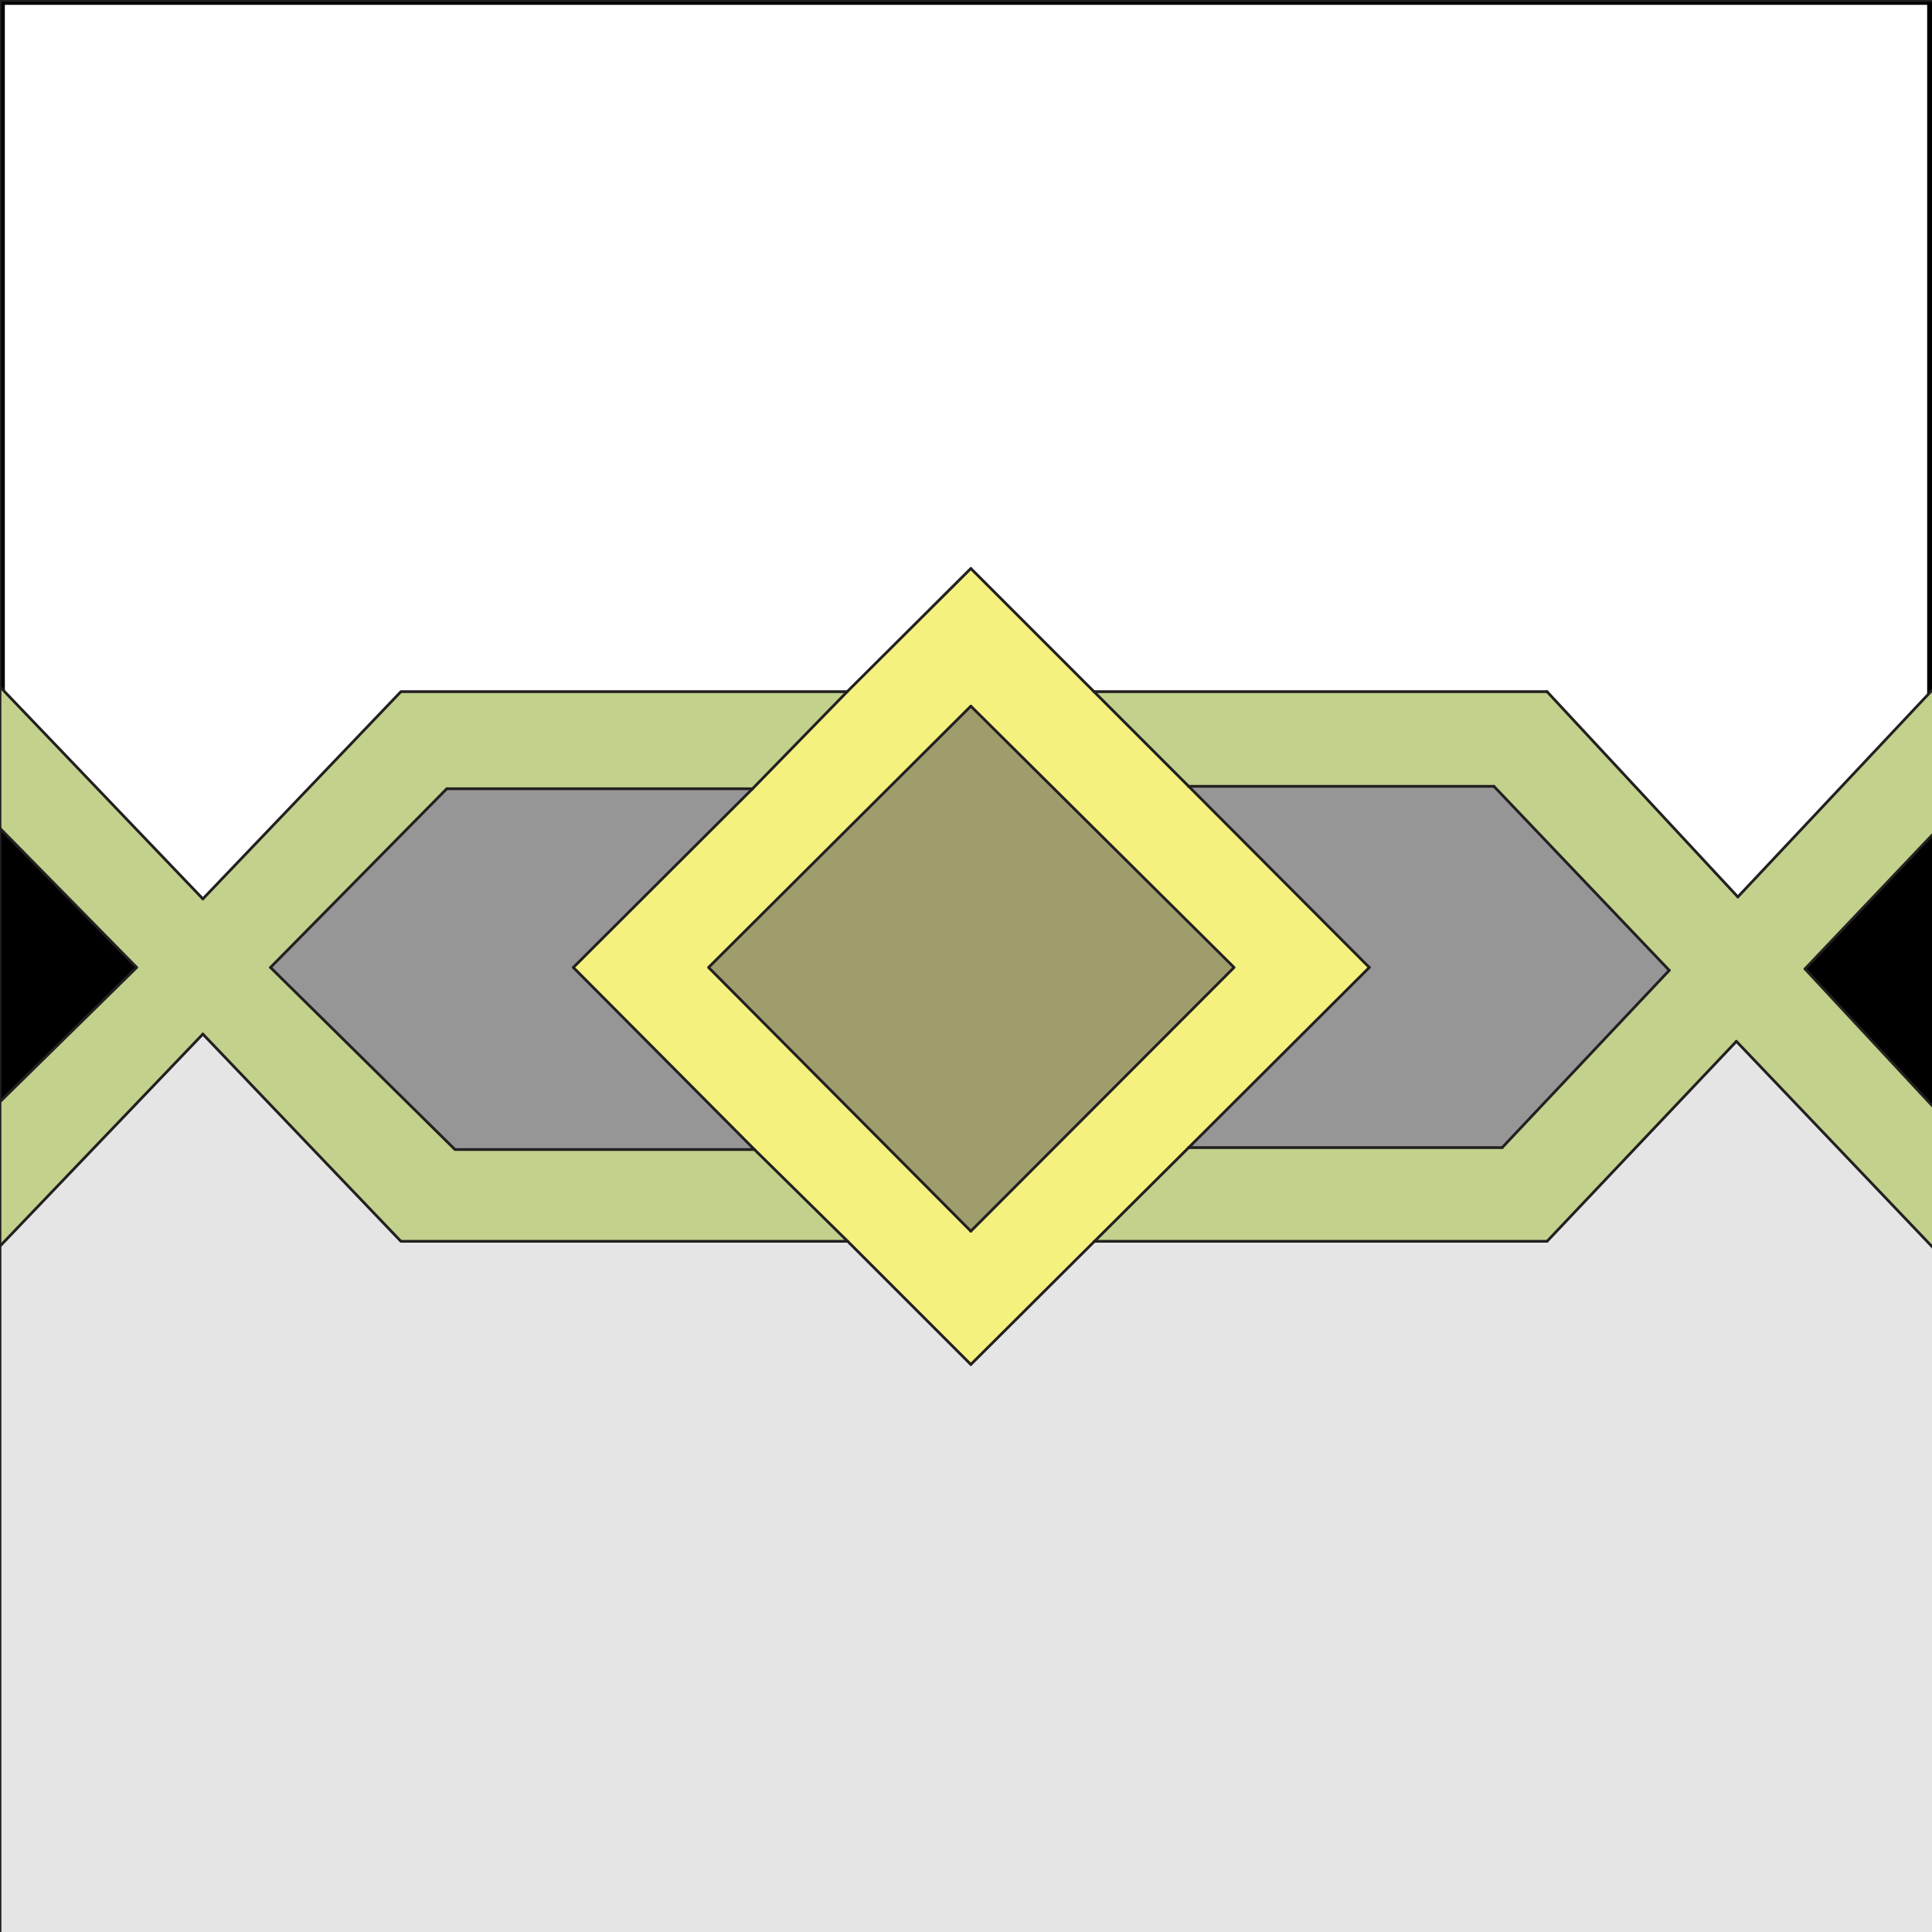
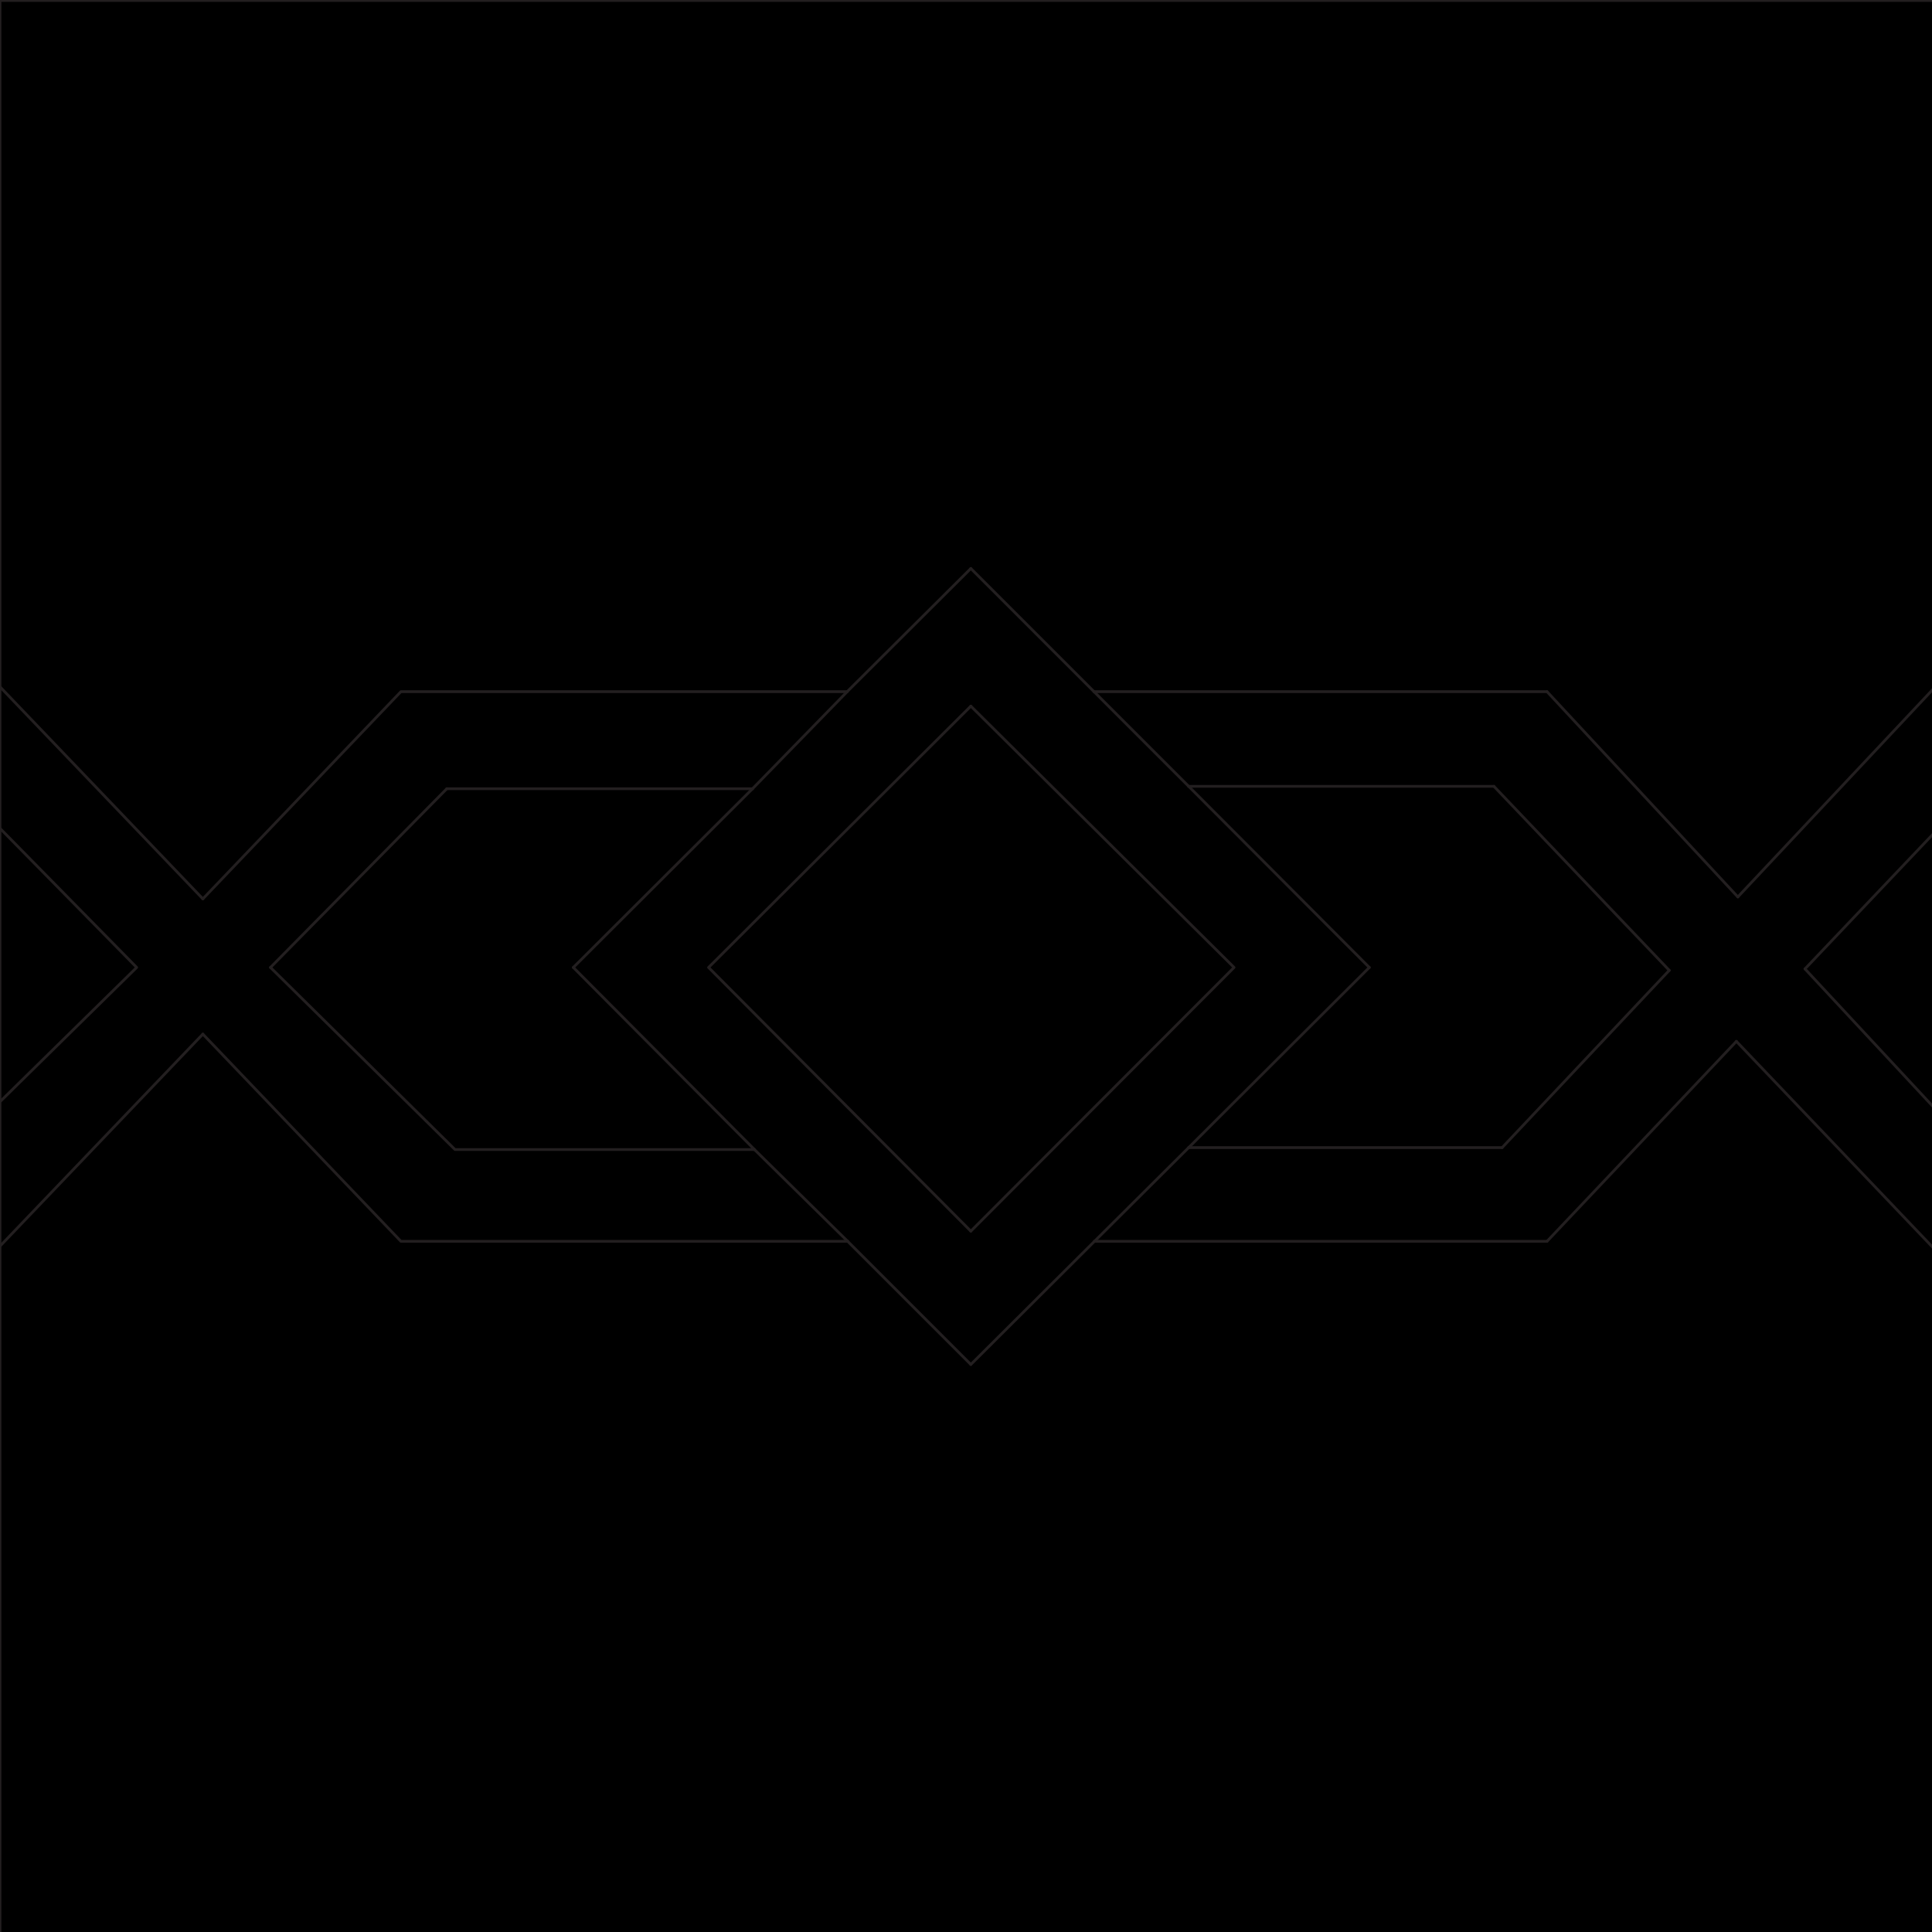
<svg xmlns="http://www.w3.org/2000/svg" version="1.1" id="Layer_1" x="0px" y="0px" viewBox="0 0 400 400" style="enable-background:new 0 0 400 400;" xml:space="preserve">
  <style type="text/css">
- 	.st0{fill:#FFFFFF;}
- 	.st1{fill:#969696;}
- 	.st2{fill:#A09D6D;}
- 	.st3{fill:#C2D18C;}
- 	.st4{fill:#F4F17F;}
- 	.st5{fill:#E5E5E5;}
- 	.st6{fill:none;stroke:#231F20;stroke-width:0.567;stroke-linecap:round;stroke-linejoin:round;stroke-miterlimit:10;}
+ 	.stl68v1{fill:none;stroke:#231F20;stroke-width:0.567;stroke-linecap:round;stroke-linejoin:round;stroke-miterlimit:10;}
</style>
  <g>
-     <rect x="0.5" y="0.5" class="st0" width="399" height="399" />
+     <rect x="0.5" y="0.5" class="colora st0" width="399" height="399" />
    <path d="M399,1v398H1V1H399 M400,0H0v400h400V0L400,0z" />
  </g>
  <g>
    <g id="XMLID_1_">
      <g>
-         <polygon points="400.3,172.6 400.3,229.2 373.7,200.6    " />
-         <polygon class="st1" points="309.3,162.8 345.6,200.9 345.6,200.9 311,237.6 246.1,237.6 283.5,200.3 246.1,162.8 246.1,162.8         " />
-         <polygon class="st2" points="201,146.2 255.5,200.3 201,254.9 146.7,200.3    " />
-         <polygon class="st3" points="373.7,200.6 400.3,229.2 400.3,258.4 359.5,215.6 320.3,257 226.6,257 246.1,237.6 311,237.6      345.6,200.9 345.6,200.9 309.3,162.8 246.1,162.8 246.1,162.8 226.5,143.2 320.3,143.2 359.8,185.7 400.3,142.6 400.3,172.6         " />
-         <path class="st4" d="M255.5,200.3L201,146.2l-54.3,54.2l54.3,54.6L255.5,200.3z M246.1,162.8l37.4,37.5l-37.4,37.2L226.6,257     L201,282.5L175.5,257v0L156.2,238l-37.5-37.7l37.1-37.1l19.6-20l25.6-25.5h0l25.5,25.5L246.1,162.8z" />
-         <polygon class="st5" points="400.3,258.4 400.3,400.5 0,400.5 0,258 42,214.1 83,257 175.5,257 175.5,257 201,282.5 226.6,257      320.3,257 359.5,215.6    " />
-         <polygon class="st3" points="94.2,238 156.2,238 175.5,257 83,257 42,214.1 0,258 0,228.1 28.3,200.3 0,171.5 0,142.2 42,186.1      83,143.2 175.4,143.2 155.8,163.3 92.5,163.3 56,200.3    " />
-         <polygon class="st1" points="118.7,200.3 156.2,238 94.2,238 56,200.3 92.5,163.3 155.8,163.3    " />
-         <polygon points="0,171.5 28.3,200.3 0,228.1    " />
+         <polygon class="colora st6" points="400.3,172.6 400.3,229.2 373.7,200.6    " />
+         <polygon class="colora st1" points="309.3,162.8 345.6,200.9 345.6,200.9 311,237.6 246.1,237.6 283.5,200.3 246.1,162.8 246.1,162.8         " />
+         <polygon class="colora st2" points="201,146.2 255.5,200.3 201,254.9 146.7,200.3    " />
+         <polygon class="colora st3" points="373.7,200.6 400.3,229.2 400.3,258.4 359.5,215.6 320.3,257 226.6,257 246.1,237.6 311,237.6      345.6,200.9 345.6,200.9 309.3,162.8 246.1,162.8 246.1,162.8 226.5,143.2 320.3,143.2 359.8,185.7 400.3,142.6 400.3,172.6         " />
+         <path class="colora st4" d="M255.5,200.3L201,146.2l-54.3,54.2l54.3,54.6L255.5,200.3z M246.1,162.8l37.4,37.5l-37.4,37.2L226.6,257     L201,282.5L175.5,257v0L156.2,238l-37.5-37.7l37.1-37.1l19.6-20l25.6-25.5h0l25.5,25.5L246.1,162.8z" />
+         <polygon class="colora st5" points="400.3,258.4 400.3,400.5 0,400.5 0,258 42,214.1 83,257 175.5,257 175.5,257 201,282.5 226.6,257      320.3,257 359.5,215.6    " />
+         <polygon class="colora st3" points="94.2,238 156.2,238 175.5,257 83,257 42,214.1 0,258 0,228.1 28.3,200.3 0,171.5 0,142.2 42,186.1      83,143.2 175.4,143.2 155.8,163.3 92.5,163.3 56,200.3    " />
+         <polygon class="colora st1" points="118.7,200.3 156.2,238 94.2,238 56,200.3 92.5,163.3 155.8,163.3    " />
+         <polygon class="colora st6" points="0,171.5 28.3,200.3 0,228.1    " />
      </g>
      <g>
-         <line class="st6" x1="400.3" y1="0.1" x2="0" y2="0.1" />
-         <line class="st6" x1="226.6" y1="257" x2="320.3" y2="257" />
-         <line class="st6" x1="320.3" y1="143.2" x2="226.5" y2="143.2" />
-         <polyline class="st6" points="175.4,143.2 83,143.2 42,186.1    " />
-         <polyline class="st6" points="42,214.1 83,257 175.5,257    " />
-         <polyline class="st6" points="201,146.2 146.7,200.3 201,254.9    " />
-         <line class="st6" x1="118.7" y1="200.3" x2="156.2" y2="238" />
-         <line class="st6" x1="175.5" y1="257" x2="201" y2="282.5" />
-         <line class="st6" x1="201" y1="117.7" x2="175.4" y2="143.2" />
-         <line class="st6" x1="155.8" y1="163.3" x2="118.7" y2="200.3" />
-         <line class="st6" x1="311" y1="237.6" x2="246.1" y2="237.6" />
-         <line class="st6" x1="309.3" y1="162.8" x2="246.1" y2="162.8" />
-         <line class="st6" x1="92.5" y1="163.3" x2="155.8" y2="163.3" />
-         <polyline class="st6" points="56,200.3 94.2,238 156.2,238    " />
-         <line class="st6" x1="56" y1="200.3" x2="92.5" y2="163.3" />
-         <line class="st6" x1="0" y1="142.2" x2="42" y2="186.1" />
-         <line class="st6" x1="42" y1="214.1" x2="0" y2="258" />
-         <polyline class="st6" points="0,171.5 28.3,200.3 0,228.1    " />
-         <line class="st6" x1="283.5" y1="200.3" x2="246.1" y2="237.6" />
-         <polyline class="st6" points="226.6,257 201,282.5 201,282.5    " />
-         <polyline class="st6" points="201,254.9 255.5,200.3 201,146.2    " />
-         <line class="st6" x1="283.5" y1="200.3" x2="246.1" y2="162.8" />
-         <line class="st6" x1="226.5" y1="143.2" x2="201" y2="117.7" />
-         <polyline class="st6" points="320.3,143.2 359.8,185.7 359.8,185.7    " />
-         <line class="st6" x1="373.7" y1="200.6" x2="400.3" y2="229.2" />
-         <line class="st6" x1="309.3" y1="162.8" x2="345.6" y2="200.9" />
-         <line class="st6" x1="359.5" y1="215.6" x2="400.3" y2="258.4" />
-         <line class="st6" x1="311" y1="237.6" x2="345.6" y2="200.9" />
-         <polyline class="st6" points="359.8,185.7 359.8,185.7 400.3,142.6    " />
-         <line class="st6" x1="320.3" y1="257" x2="359.5" y2="215.6" />
-         <line class="st6" x1="373.7" y1="200.6" x2="400.3" y2="172.6" />
-         <polyline class="st6" points="0,0.1 0,142.2 0,171.5 0,228.1 0,258 0,400.5 400.3,400.5 400.3,258.4 400.3,229.2 400.3,172.6      400.3,142.6 400.3,0.1    " />
-         <polyline class="st6" points="246.1,162.8 246.1,162.8 226.5,143.2    " />
-         <line class="st6" x1="175.4" y1="143.2" x2="155.8" y2="163.3" />
-         <line class="st6" x1="156.2" y1="238" x2="175.5" y2="257" />
-         <line class="st6" x1="226.6" y1="257" x2="246.1" y2="237.6" />
+         <line class="colora stl68v1" x1="400.3" y1="0.1" x2="0" y2="0.1" />
+         <line class="colora stl68v1" x1="226.6" y1="257" x2="320.3" y2="257" />
+         <line class="colora stl68v1" x1="320.3" y1="143.2" x2="226.5" y2="143.2" />
+         <polyline class="colora stl68v1" points="175.4,143.2 83,143.2 42,186.1    " />
+         <polyline class="colora stl68v1" points="42,214.1 83,257 175.5,257    " />
+         <polyline class="colora stl68v1" points="201,146.2 146.7,200.3 201,254.9    " />
+         <line class="colora stl68v1" x1="118.7" y1="200.3" x2="156.2" y2="238" />
+         <line class="colora stl68v1" x1="175.5" y1="257" x2="201" y2="282.5" />
+         <line class="colora stl68v1" x1="201" y1="117.7" x2="175.4" y2="143.2" />
+         <line class="colora stl68v1" x1="155.8" y1="163.3" x2="118.7" y2="200.3" />
+         <line class="colora stl68v1" x1="311" y1="237.6" x2="246.1" y2="237.6" />
+         <line class="colora stl68v1" x1="309.3" y1="162.8" x2="246.1" y2="162.8" />
+         <line class="colora stl68v1" x1="92.5" y1="163.3" x2="155.8" y2="163.3" />
+         <polyline class="colora stl68v1" points="56,200.3 94.2,238 156.2,238    " />
+         <line class="colora stl68v1" x1="56" y1="200.3" x2="92.5" y2="163.3" />
+         <line class="colora stl68v1" x1="0" y1="142.2" x2="42" y2="186.1" />
+         <line class="colora stl68v1" x1="42" y1="214.1" x2="0" y2="258" />
+         <polyline class="colora stl68v1" points="0,171.5 28.3,200.3 0,228.1    " />
+         <line class="colora stl68v1" x1="283.5" y1="200.3" x2="246.1" y2="237.6" />
+         <polyline class="colora stl68v1" points="226.6,257 201,282.5 201,282.5    " />
+         <polyline class="colora stl68v1" points="201,254.9 255.5,200.3 201,146.2    " />
+         <line class="colora stl68v1" x1="283.5" y1="200.3" x2="246.1" y2="162.8" />
+         <line class="colora stl68v1" x1="226.5" y1="143.2" x2="201" y2="117.7" />
+         <polyline class="colora stl68v1" points="320.3,143.2 359.8,185.7 359.8,185.7    " />
+         <line class="colora stl68v1" x1="373.7" y1="200.6" x2="400.3" y2="229.2" />
+         <line class="colora stl68v1" x1="309.3" y1="162.8" x2="345.6" y2="200.9" />
+         <line class="colora stl68v1" x1="359.5" y1="215.6" x2="400.3" y2="258.4" />
+         <line class="colora stl68v1" x1="311" y1="237.6" x2="345.6" y2="200.9" />
+         <polyline class="colora stl68v1" points="359.8,185.7 359.8,185.7 400.3,142.6    " />
+         <line class="colora stl68v1" x1="320.3" y1="257" x2="359.5" y2="215.6" />
+         <line class="colora stl68v1" x1="373.7" y1="200.6" x2="400.3" y2="172.6" />
+         <polyline class="colora stl68v1" points="0,0.1 0,142.2 0,171.5 0,228.1 0,258 0,400.5 400.3,400.5 400.3,258.4 400.3,229.2 400.3,172.6      400.3,142.6 400.3,0.1    " />
+         <polyline class="colora stl68v1" points="246.1,162.8 246.1,162.8 226.5,143.2    " />
+         <line class="colora stl68v1" x1="175.4" y1="143.2" x2="155.8" y2="163.3" />
+         <line class="colora stl68v1" x1="156.2" y1="238" x2="175.5" y2="257" />
+         <line class="colora stl68v1" x1="226.6" y1="257" x2="246.1" y2="237.6" />
      </g>
    </g>
  </g>
</svg>
